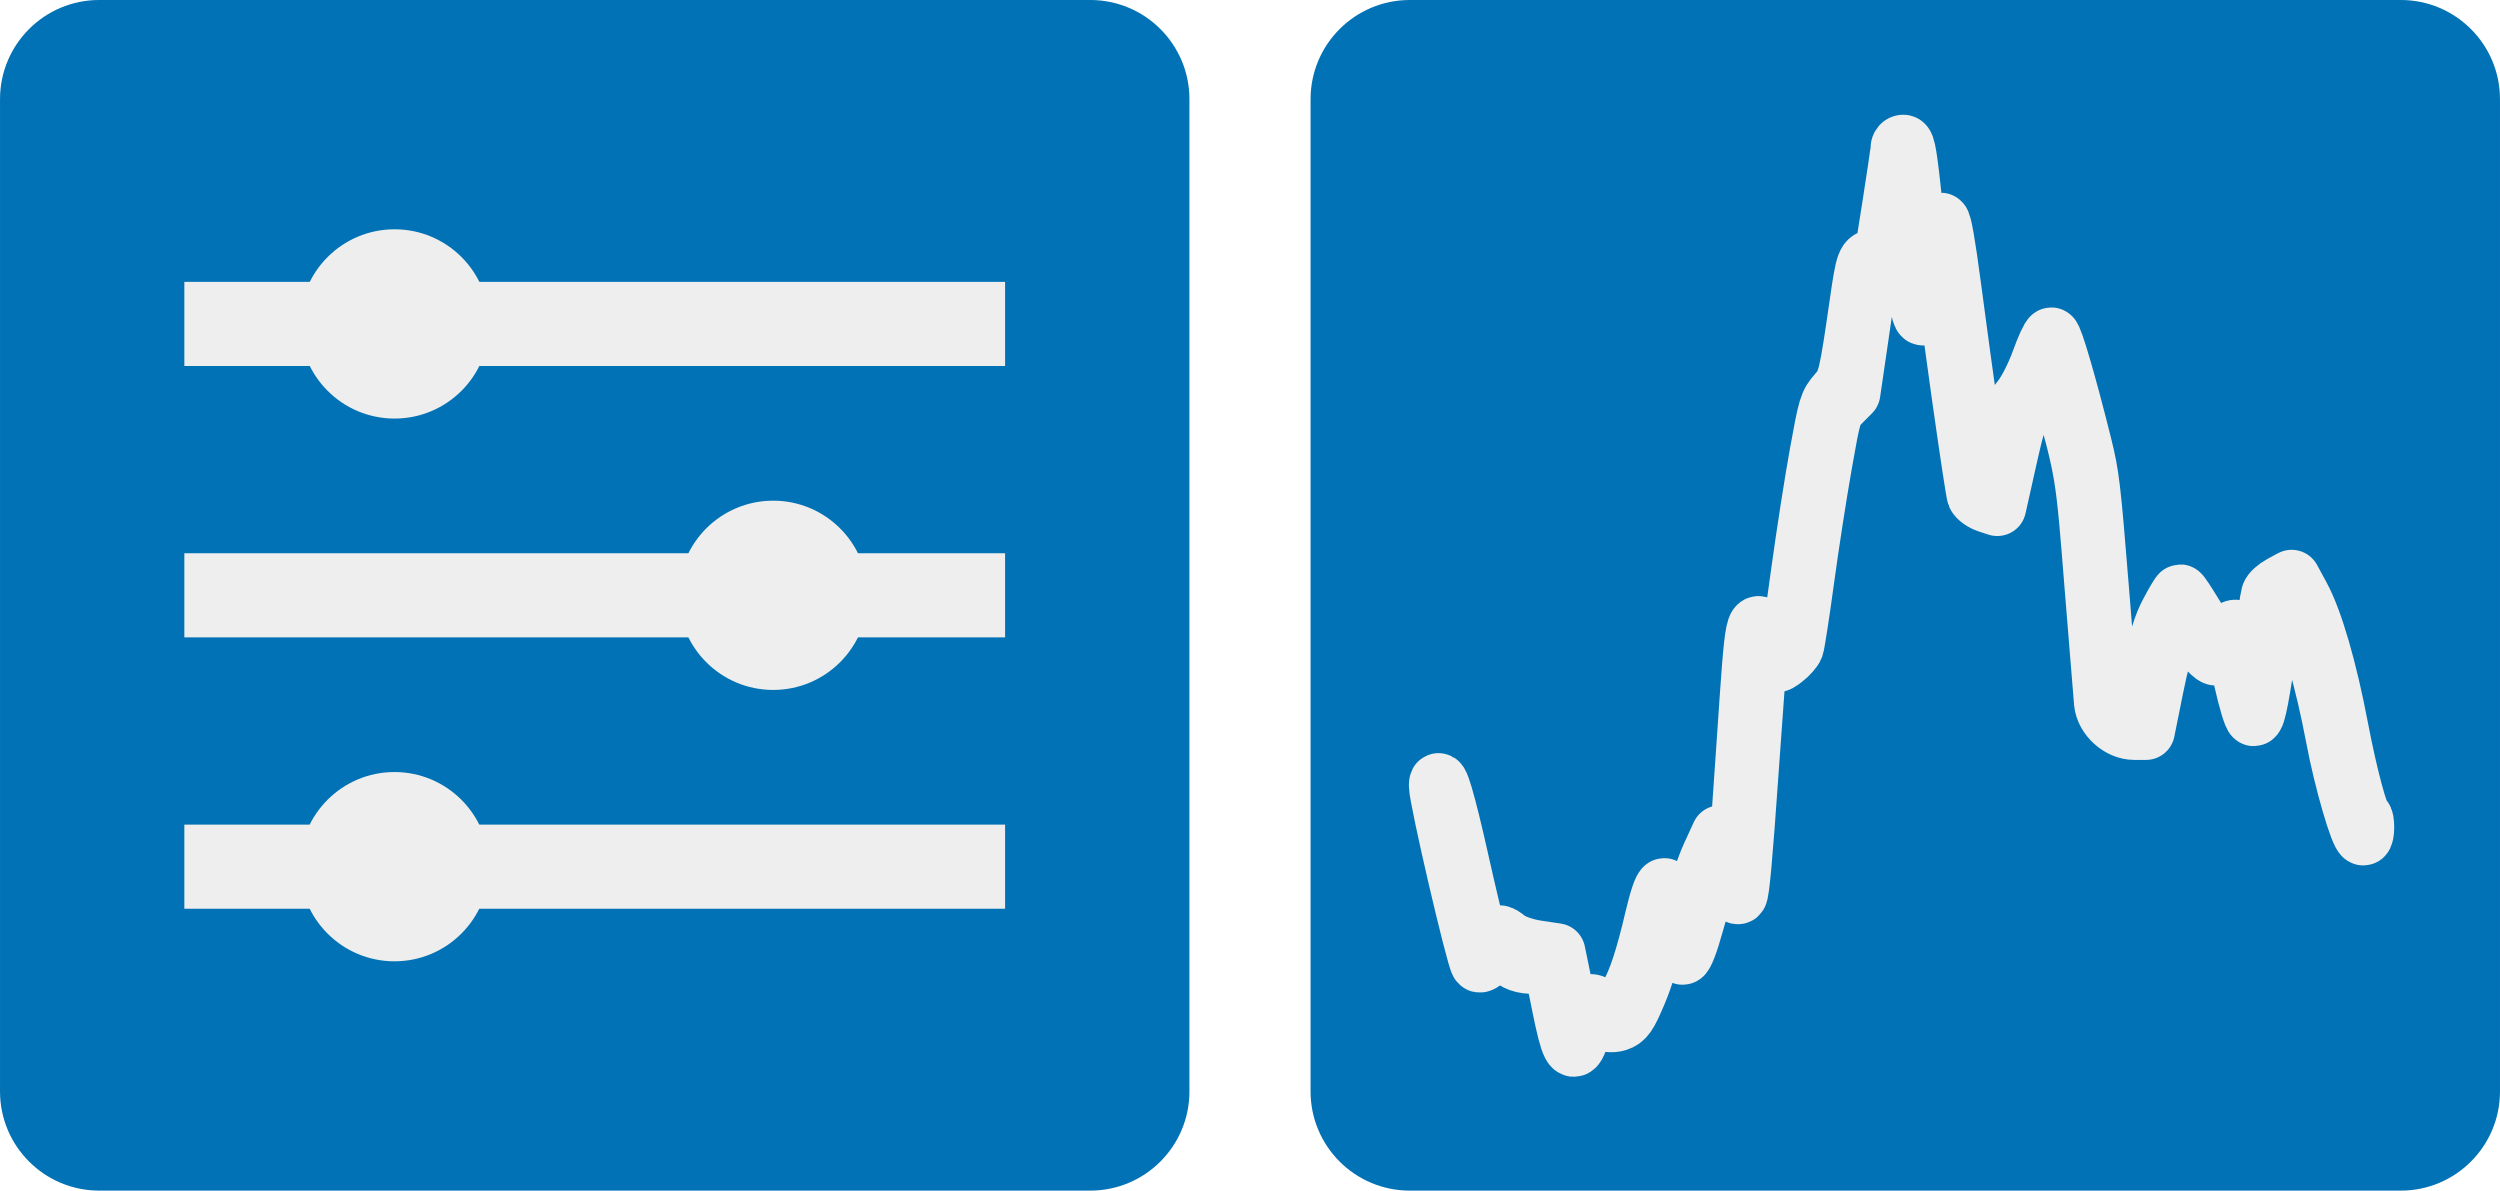
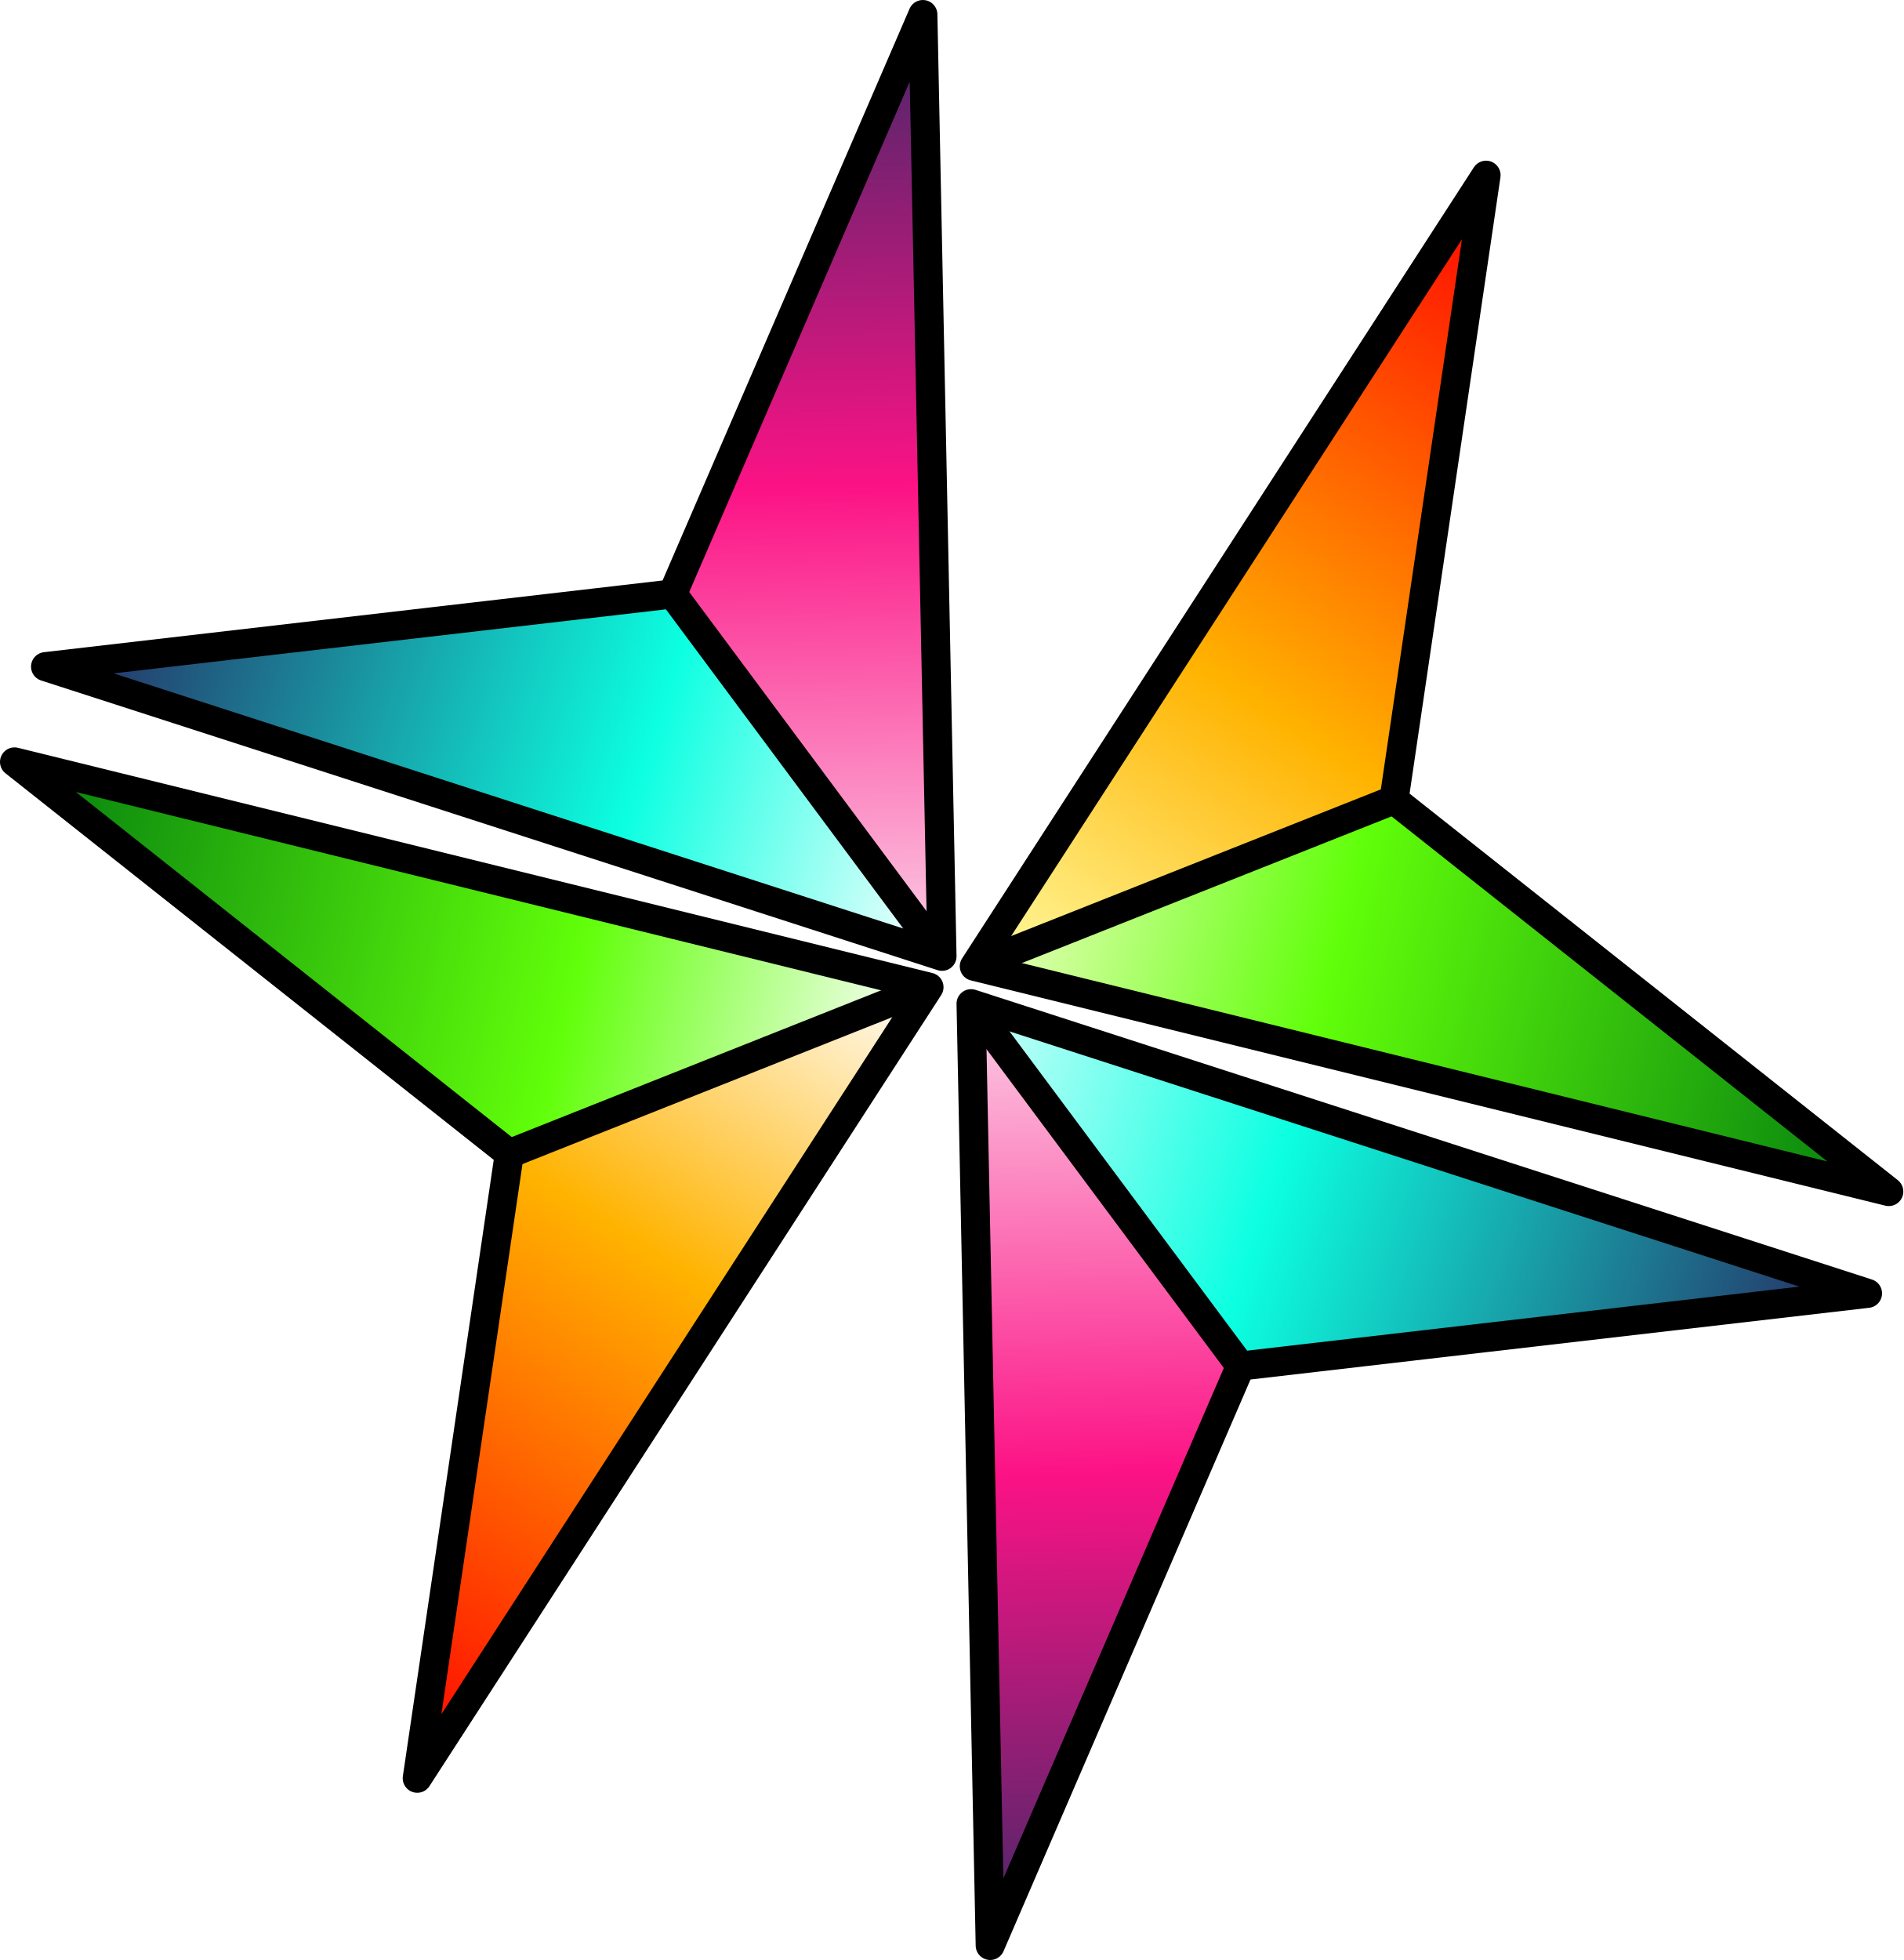
- <svg xmlns="http://www.w3.org/2000/svg" width="134.199mm" height="63.912mm" viewBox="0 0 475.507 226.462" id="svg6730" version="1.1">
-   <defs id="defs6732" />
-   <g id="layer1" transform="translate(-96.53222,-196.2743)">
-     <g id="g5614" transform="matrix(2,0,0,2,2854.414,-2081.259)">
-       <rect y="1138.766" x="-1378.941" height="113.231" width="113.117" id="rect4136-8-8-1" style="opacity:1;fill:#0072b5;fill-opacity:1;stroke:none;stroke-width:4;stroke-miterlimit:1;stroke-dasharray:none" ry="9.433" />
-       <g id="g5603">
-         <g id="g5591">
-           <rect y="1165.573" x="-1361.41" height="8" width="78.055" id="rect4327-3-71" style="opacity:1;fill:#eeeeee;fill-opacity:1;stroke:none;stroke-width:4;stroke-miterlimit:1;stroke-dasharray:none" />
-           <circle r="9" cy="1169.573" cx="-1341.419" id="path4355-79-2" style="opacity:1;fill:#eeeeee;fill-opacity:1;stroke:none;stroke-width:4;stroke-miterlimit:1;stroke-dasharray:none" />
-         </g>
-         <g id="g5595">
-           <rect y="1191.382" x="-1361.41" height="8" width="78.055" id="rect4327-5-1-0" style="opacity:1;fill:#eeeeee;fill-opacity:1;stroke:none;stroke-width:4;stroke-miterlimit:1;stroke-dasharray:none" />
-           <circle r="9" cy="1195.382" cx="-1305.411" id="path4355-7-3-7" style="opacity:1;fill:#eeeeee;fill-opacity:1;stroke:none;stroke-width:4;stroke-miterlimit:1;stroke-dasharray:none" />
-         </g>
-         <g id="g5599">
-           <rect y="1217.19" x="-1361.41" height="8" width="78.055" id="rect4327-54-6-2" style="opacity:1;fill:#eeeeee;fill-opacity:1;stroke:none;stroke-width:1;stroke-miterlimit:4;stroke-dasharray:none" />
-           <circle r="9" cy="1221.19" cx="-1341.427" id="path4355-3-9-8" style="opacity:1;fill:#eeeeee;fill-opacity:1;stroke:none;stroke-width:4;stroke-miterlimit:1;stroke-dasharray:none" />
-         </g>
-       </g>
+ <svg xmlns="http://www.w3.org/2000/svg" xmlns:xlink="http://www.w3.org/1999/xlink" width="98.261mm" height="101.171mm" viewBox="0 0 98.261 101.171" version="1.1" id="svg8">
+   <defs id="defs2">
+     <linearGradient id="linearGradient4234">
+       <stop style="stop-color:#272760;stop-opacity:1" offset="0" id="stop4228" />
+       <stop style="stop-color:#0cffe1;stop-opacity:1" offset="0.636" id="stop4230" />
+       <stop style="stop-color:#ffffff;stop-opacity:1" offset="1" id="stop4232" />
+     </linearGradient>
+     <linearGradient id="linearGradient4226">
+       <stop style="stop-color:#ffffff;stop-opacity:1" offset="0" id="stop4220" />
+       <stop style="stop-color:#61ff0a;stop-opacity:1" offset="0.367" id="stop4222" />
+       <stop style="stop-color:#027c0f;stop-opacity:1" offset="1" id="stop4224" />
+     </linearGradient>
+     <linearGradient id="linearGradient4194">
+       <stop style="stop-color:#ff0000;stop-opacity:1" offset="0" id="stop4188" />
+       <stop style="stop-color:#ffb300;stop-opacity:1" offset="0.604" id="stop4190" />
+       <stop style="stop-color:#ffffff;stop-opacity:1" offset="1" id="stop4192" />
+     </linearGradient>
+     <linearGradient id="linearGradient4186">
+       <stop style="stop-color:#ecffc0;stop-opacity:1" offset="0" id="stop4180" />
+       <stop style="stop-color:#61ff0a;stop-opacity:1" offset="0.367" id="stop4182" />
+       <stop style="stop-color:#027c0f;stop-opacity:1" offset="1" id="stop4184" />
+     </linearGradient>
+     <linearGradient id="linearGradient4178">
+       <stop style="stop-color:#ff0000;stop-opacity:1" offset="0" id="stop4172" />
+       <stop style="stop-color:#ffb300;stop-opacity:1" offset="0.604" id="stop4174" />
+       <stop style="stop-color:#fffca3;stop-opacity:1" offset="1" id="stop4176" />
+     </linearGradient>
+     <linearGradient id="linearGradient4150">
+       <stop style="stop-color:#272760;stop-opacity:1" offset="0" id="stop4146" />
+       <stop style="stop-color:#0cffe1;stop-opacity:1" offset="0.636" id="stop4152" />
+       <stop style="stop-color:#d1fffa;stop-opacity:1" offset="1" id="stop4148" />
+     </linearGradient>
+     <linearGradient id="linearGradient4142">
+       <stop style="stop-color:#fcd0e6;stop-opacity:1" offset="0" id="stop4138" />
+       <stop style="stop-color:#fc1285;stop-opacity:1" offset="0.5" id="stop4144" />
+       <stop style="stop-color:#442768;stop-opacity:1" offset="1" id="stop4140" />
+     </linearGradient>
+     <linearGradient id="linearGradient2165">
+       <stop style="stop-color:#ffffff;stop-opacity:1;" offset="0" id="stop2161" />
+       <stop style="stop-color:#ffffff;stop-opacity:0;" offset="1" id="stop2163" />
+     </linearGradient>
+     <linearGradient id="linearGradient1923">
+       <stop style="stop-color:#ffffff;stop-opacity:1;" offset="0" id="stop1919" />
+       <stop style="stop-color:#ffffff;stop-opacity:0;" offset="1" id="stop1921" />
+     </linearGradient>
+     <linearGradient xlink:href="#linearGradient4186" id="linearGradient1687" gradientUnits="userSpaceOnUse" x1="79.436" y1="138.737" x2="80.204" y2="90.121" />
+     <linearGradient xlink:href="#linearGradient4226" id="linearGradient1900" gradientUnits="userSpaceOnUse" x1="79.436" y1="138.737" x2="80.204" y2="90.121" />
+     <linearGradient xlink:href="#linearGradient1923" id="linearGradient1925" x1="61.442" y1="154.943" x2="71.616" y2="147.723" gradientUnits="userSpaceOnUse" gradientTransform="rotate(13.66328,76.41975,136.4875)" />
+     <linearGradient xlink:href="#linearGradient4142" id="linearGradient1900-4" gradientUnits="userSpaceOnUse" x1="79.436" y1="138.737" x2="80.204" y2="90.121" />
+     <linearGradient xlink:href="#linearGradient4150" id="linearGradient1761-8" x1="33.725" y1="122.123" x2="79.436" y2="138.737" gradientUnits="userSpaceOnUse" gradientTransform="matrix(1.000066,5.2986973e-5,1.3598761e-6,1.00003,-0.00544319,-0.00717815)" />
+     <linearGradient xlink:href="#linearGradient2165" id="linearGradient2167-1" x1="101.805" y1="139.289" x2="101.934" y2="139.424" gradientUnits="userSpaceOnUse" gradientTransform="rotate(88.66328,80.16768,140.4695)" />
+     <linearGradient xlink:href="#linearGradient4142" id="linearGradient1900-4-9" gradientUnits="userSpaceOnUse" x1="79.436" y1="138.737" x2="80.204" y2="90.121" />
+     <linearGradient xlink:href="#linearGradient4234" id="linearGradient1761-8-6" x1="33.725" y1="122.123" x2="79.436" y2="138.737" gradientUnits="userSpaceOnUse" />
+     <linearGradient xlink:href="#linearGradient4178" id="linearGradient4097" gradientUnits="userSpaceOnUse" x1="33.725" y1="122.123" x2="79.436" y2="138.737" />
+     <linearGradient xlink:href="#linearGradient4194" id="linearGradient4118" gradientUnits="userSpaceOnUse" x1="33.725" y1="122.123" x2="79.458" y2="138.751" />
+   </defs>
+   <g id="layer1" transform="translate(-31.19096,-91.34661)">
+     <g id="g1585-0-9-7-3" transform="rotate(-77.06966,81.53225,140.6974)" style="stroke-width:1.5">
+       <path style="fill:url(#linearGradient1900);fill-opacity:1;stroke:none;stroke-width:1.5;stroke-linecap:butt;stroke-linejoin:miter;stroke-opacity:1" d="M 66.229,119.56 80.204,90.121 79.458,138.751 Z" id="path1500-6-2-2-0" />
+       <path style="fill:url(#linearGradient4118);fill-opacity:1;fill-rule:nonzero;stroke:none;stroke-width:1.5" d="M 66.21,119.543 33.725,122.123 79.436,138.737 Z" id="path1500-8-5-2-2-8" />
    </g>
-     <rect style="opacity:1;fill:#0072b5;fill-opacity:1;stroke:none;stroke-width:4;stroke-miterlimit:1;stroke-dasharray:none" id="rect4136-8-3-0-1" width="226.233" height="226.461" x="345.806" y="-422.736" transform="scale(1,-1)" ry="18.866" />
-     <path style="fill-opacity:1;stroke:#eeeeee;stroke-width:11;stroke-linejoin:round;stroke-miterlimit:0;stroke-dasharray:none" d="m 393.404,387.682 -1.593,-7.855 -3.277,0 c -2.502,0 -3.72,-0.441 -5.155,-1.866 l -1.879,-1.866 -1.641,1.956 c -0.903,1.075 -1.807,1.725 -2.01,1.444 -0.828,-1.15 -7.846,-31.35 -7.846,-33.765 0,-2.814 1.706,2.94 4.241,14.301 1.519,6.808 3.092,13.339 3.497,14.514 l 0.735,2.135 1.56,-1.58 c 1.446,-1.465 1.683,-1.481 3.244,-0.219 0.926,0.749 3.398,1.618 5.493,1.93 l 3.81,0.569 1.508,7.334 c 0.83,4.033 1.643,7.334 1.807,7.334 0.164,0 0.856,-1.216 1.539,-2.701 1.231,-2.681 1.257,-2.693 3.323,-1.655 4.246,2.134 6.885,-2.14 10.28,-16.652 0.868,-3.709 1.659,-6.047 2.047,-6.044 0.348,0 1.244,2.161 1.992,4.796 0.748,2.635 1.451,4.793 1.562,4.796 0.112,0 0.932,-2.647 1.824,-5.887 0.892,-3.241 2.433,-7.659 3.424,-9.819 l 1.803,-3.928 1.48,3.825 c 1.263,3.264 1.51,3.584 1.688,2.182 0.116,-0.903 0.876,-11.56 1.694,-23.68 1.65,-24.463 1.606,-24.253 4.172,-19.857 1.558,2.669 2.871,2.683 4.397,0.048 0.046,-0.084 0.866,-5.823 1.817,-12.756 0.951,-6.933 2.507,-16.892 3.457,-22.133 1.653,-9.12 1.803,-9.615 3.495,-11.546 1.9,-2.168 2.08,-2.919 4.16,-17.329 1.114,-7.717 1.33,-8.292 3.117,-8.292 l 1.466,0 1.595,-10.094 c 0.877,-5.551 1.595,-10.461 1.595,-10.91 0,-0.449 0.328,-0.817 0.729,-0.817 0.62,0 0.945,2.03 2.167,13.529 0.791,7.441 1.556,13.526 1.7,13.524 0.142,0 0.816,-2.752 1.493,-6.11 0.677,-3.358 1.476,-6.105 1.774,-6.105 0.361,0 1.088,4.141 2.181,12.437 0.902,6.841 2.45,18.196 3.441,25.234 1.764,12.527 1.827,12.805 2.999,13.206 0.658,0.225 1.346,0.212 1.529,-0.03 0.182,-0.242 1.015,-3.733 1.851,-7.758 1.346,-6.481 1.73,-7.584 3.36,-9.64 1.013,-1.276 2.592,-4.415 3.51,-6.975 0.919,-2.56 1.883,-4.654 2.143,-4.654 0.482,0 3.213,9.375 6.014,20.636 1.44,5.789 1.672,7.753 3.261,27.493 l 1.711,21.259 1.344,1.526 c 0.739,0.839 2.148,1.526 3.132,1.527 l 1.789,0 1.676,-8.332 c 1.336,-6.644 2.048,-9.032 3.511,-11.783 1.009,-1.898 1.941,-3.45 2.071,-3.45 0.128,0 1.264,1.699 2.52,3.776 3.46,5.721 4.311,6.314 6.128,4.267 0.825,-0.93 1.724,-1.511 1.999,-1.292 0.275,0.219 1.127,3.195 1.893,6.614 l 1.394,6.216 1.441,-9.195 c 0.792,-5.057 1.557,-9.619 1.7,-10.138 0.142,-0.519 1.129,-1.413 2.192,-1.986 l 1.932,-1.041 1.805,3.322 c 2.458,4.524 5.148,13.763 7.297,25.063 1.708,8.984 3.895,17.162 4.588,17.162 0.176,0 0.323,0.785 0.323,1.746 0,0.96 -0.164,1.745 -0.366,1.745 -0.833,0 -3.925,-10.656 -5.45,-18.78 -1.989,-10.597 -4.945,-21.033 -7.019,-24.775 -1.451,-2.618 -1.623,-2.719 -3.033,-1.772 -1.413,0.951 -1.542,1.342 -2.382,7.238 -1.616,11.346 -2.393,15.396 -2.953,15.396 -0.303,0 -1.262,-3.176 -2.131,-7.057 -1.272,-5.685 -1.708,-6.938 -2.239,-6.439 -2.651,2.489 -2.711,2.501 -4.365,0.826 -0.898,-0.909 -2.354,-2.944 -3.237,-4.52 -0.883,-1.577 -1.78,-2.869 -1.994,-2.871 -1.1,-0.02 -3.246,6.273 -4.837,14.171 l -1.715,8.509 -2.229,0 c -2.831,0 -5.686,-2.591 -5.964,-5.412 -0.108,-1.104 -0.917,-11.04 -1.797,-22.081 -1.731,-21.719 -1.658,-21.267 -5.956,-36.875 -1.09,-3.96 -2.078,-7.2 -2.194,-7.201 -0.118,-8e-4 -0.857,1.9 -1.647,4.225 -0.85,2.502 -2.085,4.885 -3.028,5.84 -1.42,1.438 -1.803,2.552 -3.526,10.266 l -1.933,8.652 -1.822,-0.595 c -1.002,-0.327 -2.026,-1.056 -2.276,-1.619 -0.381,-0.859 -5.365,-36.039 -6.173,-43.573 -0.14,-1.32 -0.423,-2.4 -0.626,-2.4 -0.204,0 -0.913,2.765 -1.577,6.146 -1.763,8.964 -2.139,8.25 -3.79,-7.191 -0.753,-7.046 -1.482,-13.058 -1.621,-13.358 -0.136,-0.3 -0.727,2.719 -1.307,6.71 -1.473,10.117 -1.822,11.184 -3.669,11.184 l -1.519,0 -1.678,11.492 -1.679,11.493 -1.811,1.818 c -1.79,1.797 -1.831,1.934 -3.585,11.855 -0.976,5.521 -2.496,15.34 -3.378,21.82 -0.882,6.481 -1.772,12.245 -1.977,12.81 -0.204,0.565 -1.132,1.609 -2.06,2.319 -1.626,1.244 -1.74,1.212 -3.115,-0.887 -0.785,-1.198 -1.51,-1.993 -1.61,-1.767 -0.1,0.226 -0.911,10.91 -1.8,23.742 -1.149,16.568 -1.775,23.466 -2.16,23.798 -0.317,0.273 -0.97,-0.747 -1.57,-2.446 -0.564,-1.603 -1.247,-3.527 -1.516,-4.276 -0.428,-1.191 -0.681,-0.888 -2.027,2.428 -0.846,2.084 -2.283,6.502 -3.194,9.819 -0.965,3.513 -1.924,6.03 -2.297,6.03 -0.36,0 -1.207,-2.101 -1.936,-4.8 -0.712,-2.64 -1.389,-4.797 -1.505,-4.793 -0.116,0 -0.821,2.597 -1.569,5.763 -0.748,3.166 -2.322,8.043 -3.497,10.838 -1.826,4.343 -2.397,5.166 -3.922,5.662 -0.982,0.319 -2.451,0.168 -3.265,-0.338 -1.254,-0.778 -1.638,-0.664 -2.524,0.754 -0.575,0.919 -1.269,2.278 -1.543,3.021 -1.076,2.912 -1.796,1.545 -3.429,-6.505 z" id="path4800-0" />
+     <path style="fill:url(#linearGradient1925);fill-opacity:1;stroke:#000000;stroke-width:1.5;stroke-linecap:butt;stroke-linejoin:round;stroke-opacity:1" d="m 79.171,142.283 -21.686,8.614" id="path1909" />
+     <path style="fill:none;stroke:#000000;stroke-width:1.5;stroke-linecap:butt;stroke-linejoin:round;stroke-opacity:1" d="m 79.152,142.302 -47.211,-11.627 25.545,20.222 -4.754,32.239 z" id="path1965" />
+     <g id="g1585-0" transform="rotate(102.9303,79.47222,140.7991)" style="stroke-width:1.5">
+       <path style="fill:url(#linearGradient1687);fill-opacity:1;stroke:none;stroke-width:1.5;stroke-linecap:butt;stroke-linejoin:miter;stroke-opacity:1" d="M 66.229,119.56 80.204,90.121 79.458,138.751 Z" id="path1500-6" />
+       <path style="fill:url(#linearGradient4097);fill-opacity:1;fill-rule:nonzero;stroke-width:1.5" d="M 66.21,119.543 33.725,122.123 79.436,138.737 Z" id="path1500-8-5" />
+     </g>
+     <path style="fill:none;stroke:#000000;stroke-width:1.5;stroke-linecap:butt;stroke-linejoin:miter;stroke-miterlimit:4;stroke-dasharray:none;stroke-opacity:1" d="m 81.491,141.225 21.666,-8.595" id="path1935" />
+     <path style="fill:none;fill-opacity:1;stroke:#000000;stroke-width:1.5;stroke-linecap:butt;stroke-linejoin:round;stroke-opacity:1" d="m 81.491,141.225 26.421,-40.834 -4.754,32.239 25.545,20.222 z" id="path2127" />
+     <g id="g1585-0-9" transform="rotate(177.9303,80.33967,140.9631)" style="stroke:none;stroke-width:1.5">
+       <path style="fill:url(#linearGradient1900-4);fill-opacity:1;stroke:none;stroke-width:1.5;stroke-linecap:butt;stroke-linejoin:miter;stroke-opacity:1" d="M 66.229,119.56 80.204,90.121 79.458,138.751 Z" id="path1500-6-3" />
+       <path style="fill:url(#linearGradient1761-8);fill-opacity:1;fill-rule:nonzero;stroke:none;stroke-width:1.5" d="m 66.21,119.543 -32.485,2.579 45.711,16.614 z" id="path1500-8-5-9" />
+     </g>
+     <g id="g1054" style="stroke:#000000;stroke-width:1.5;stroke-opacity:1">
+       <path style="fill:none;stroke:#000000;stroke-width:1.5;stroke-linecap:butt;stroke-linejoin:miter;stroke-miterlimit:4;stroke-dasharray:none;stroke-dashoffset:0;stroke-opacity:1" d="m 81.3,143.142 13.933,18.717" id="path1935-8" />
+       <path style="fill:none;stroke:#000000;stroke-width:1.5;stroke-linecap:butt;stroke-linejoin:round;stroke-opacity:1" d="m 95.234,161.859 32.371,-3.752 -46.281,-14.952 0.988,48.612 z" id="path1989-7" />
+     </g>
+     <g id="g1585-0-9-2" transform="rotate(-2.069662,134.2055,128.9791)" style="stroke-width:1.5">
+       <path style="fill:url(#linearGradient1900-4-9);fill-opacity:1;stroke:none;stroke-width:1.5;stroke-linecap:butt;stroke-linejoin:miter;stroke-opacity:1" d="M 66.229,119.56 80.204,90.121 79.458,138.751 Z" id="path1500-6-3-3" />
+       <path style="fill:url(#linearGradient1761-8-6);fill-opacity:1;fill-rule:nonzero;stroke-width:1.5" d="M 66.21,119.543 33.725,122.123 79.436,138.737 Z" id="path1500-8-5-9-4" />
+     </g>
+     <path style="fill:none;stroke:#000000;stroke-width:1.5;stroke-linecap:butt;stroke-linejoin:round;stroke-opacity:1" d="m 65.914,122.005 13.91,18.704 -0.988,-48.612 -12.922,29.908 -32.371,3.752 46.281,14.952" id="path1989-7-6" />
  </g>
</svg>
